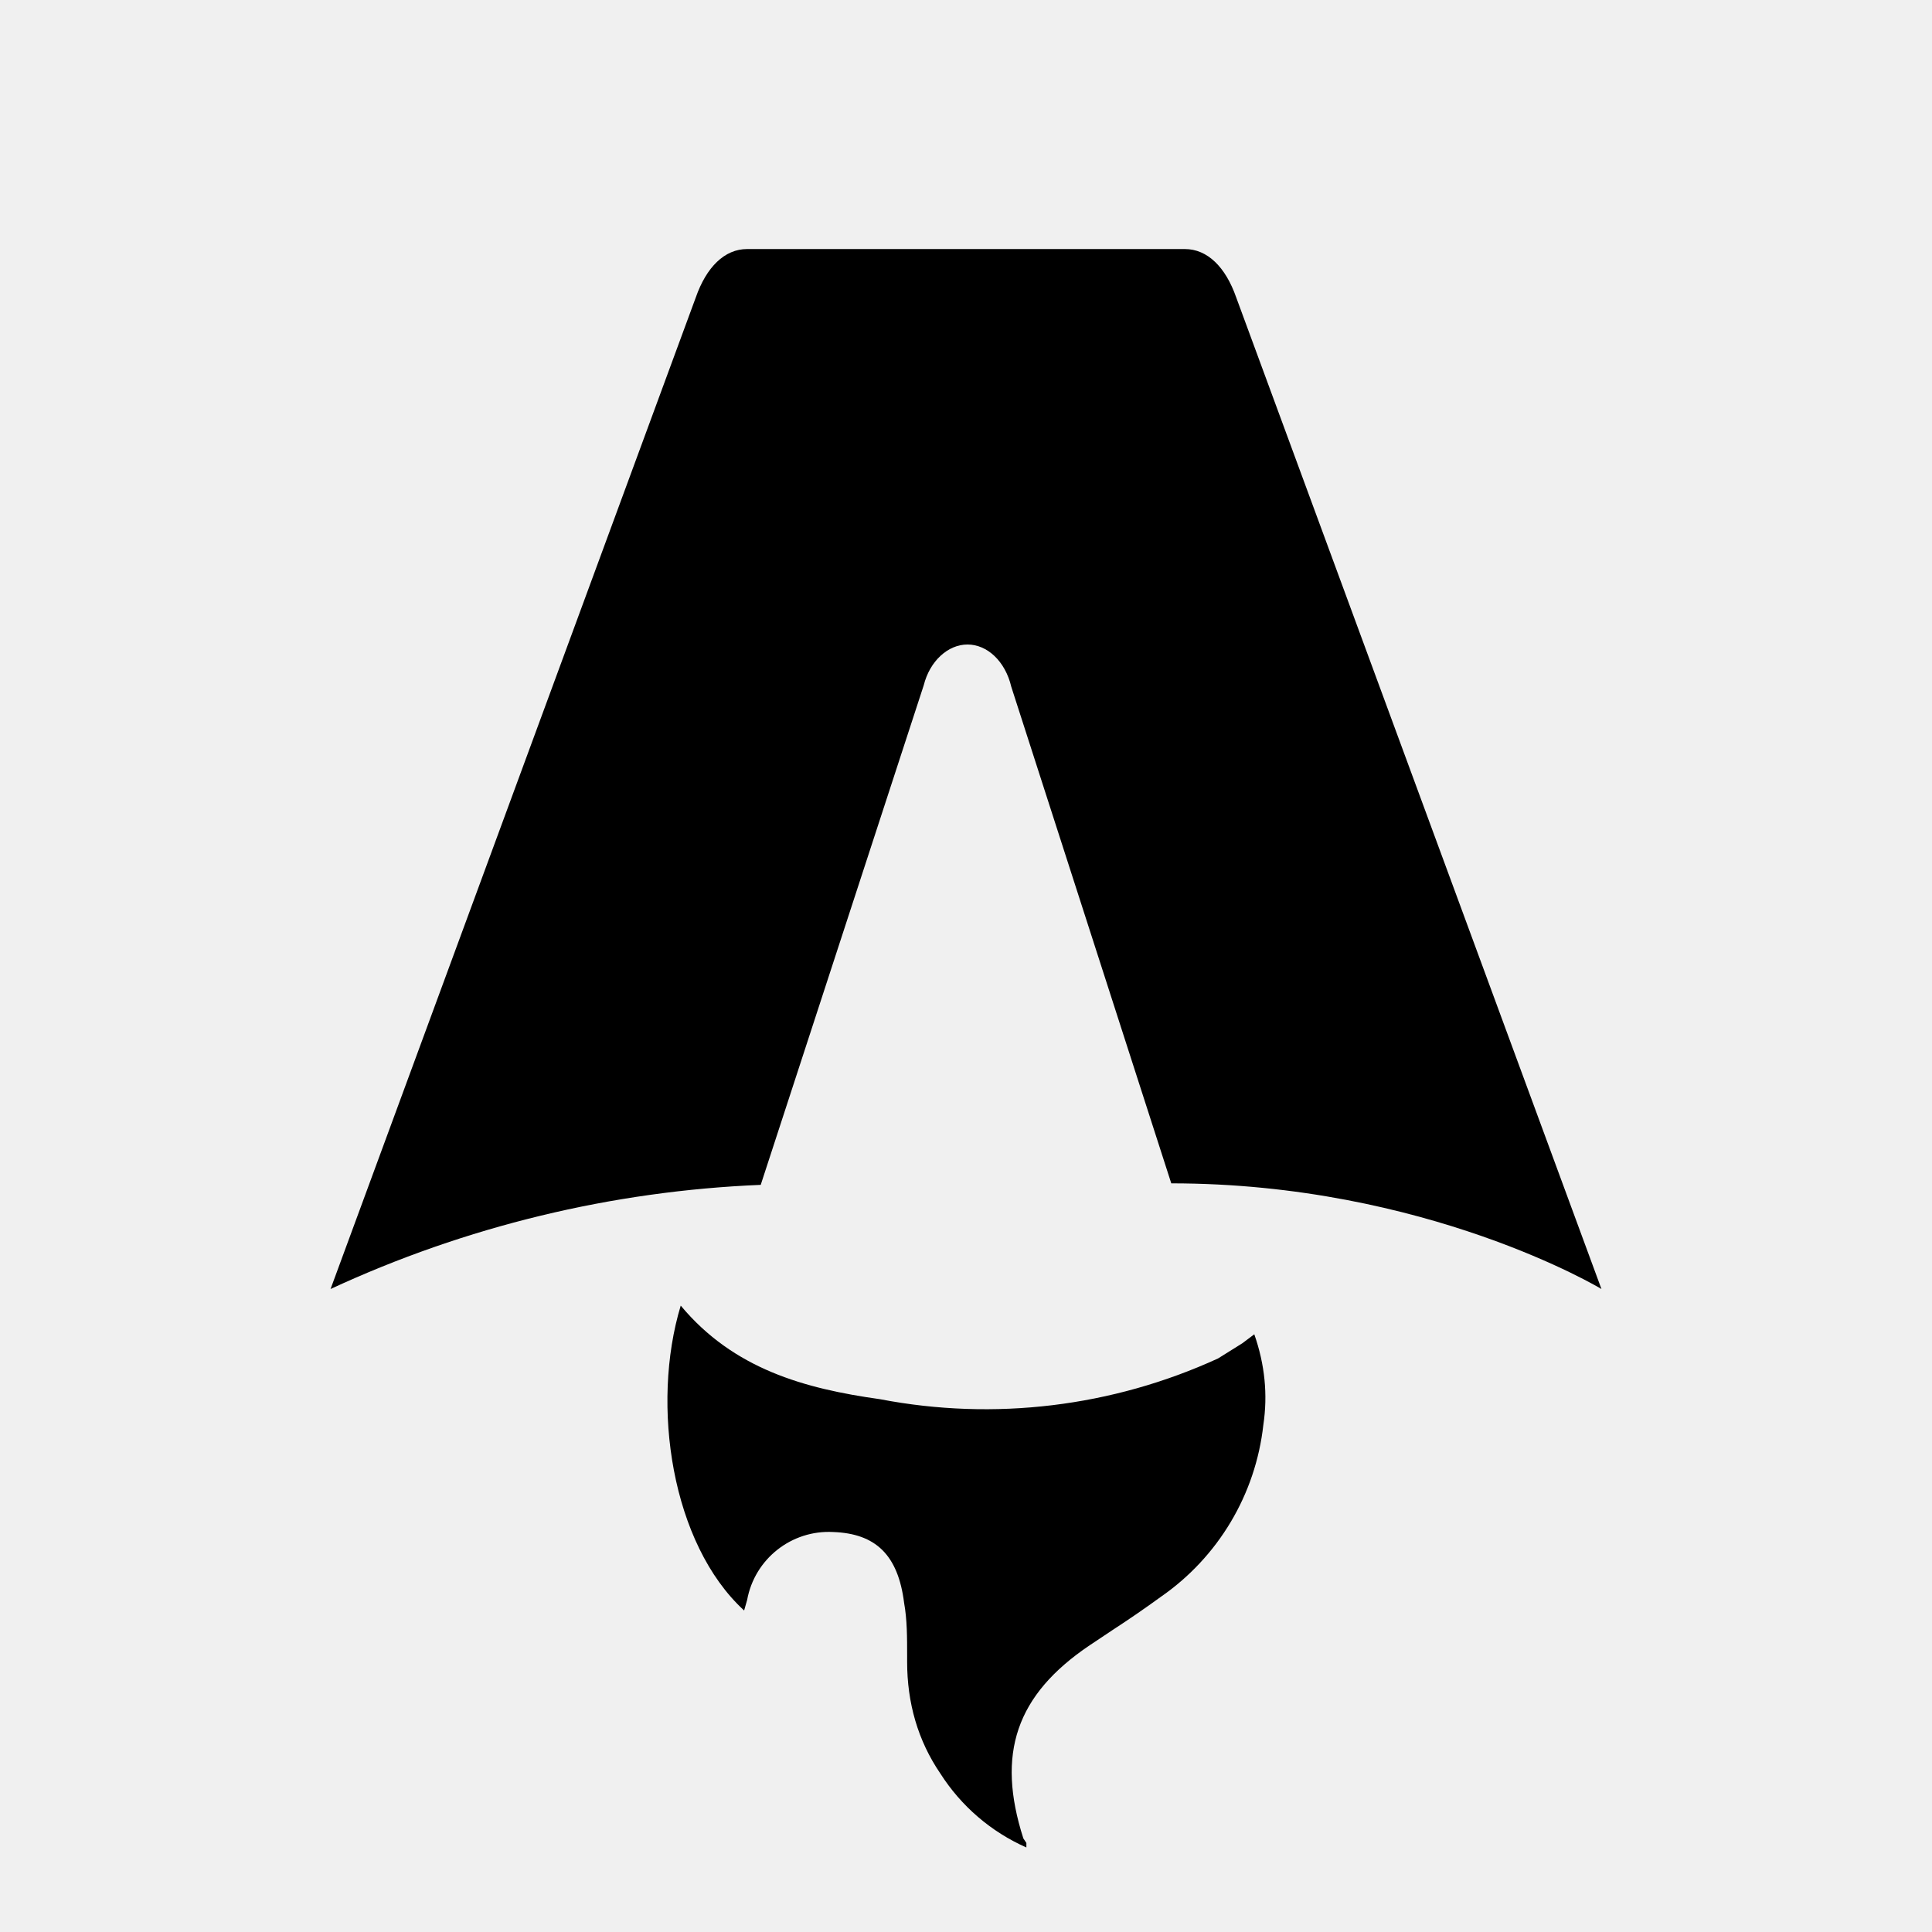
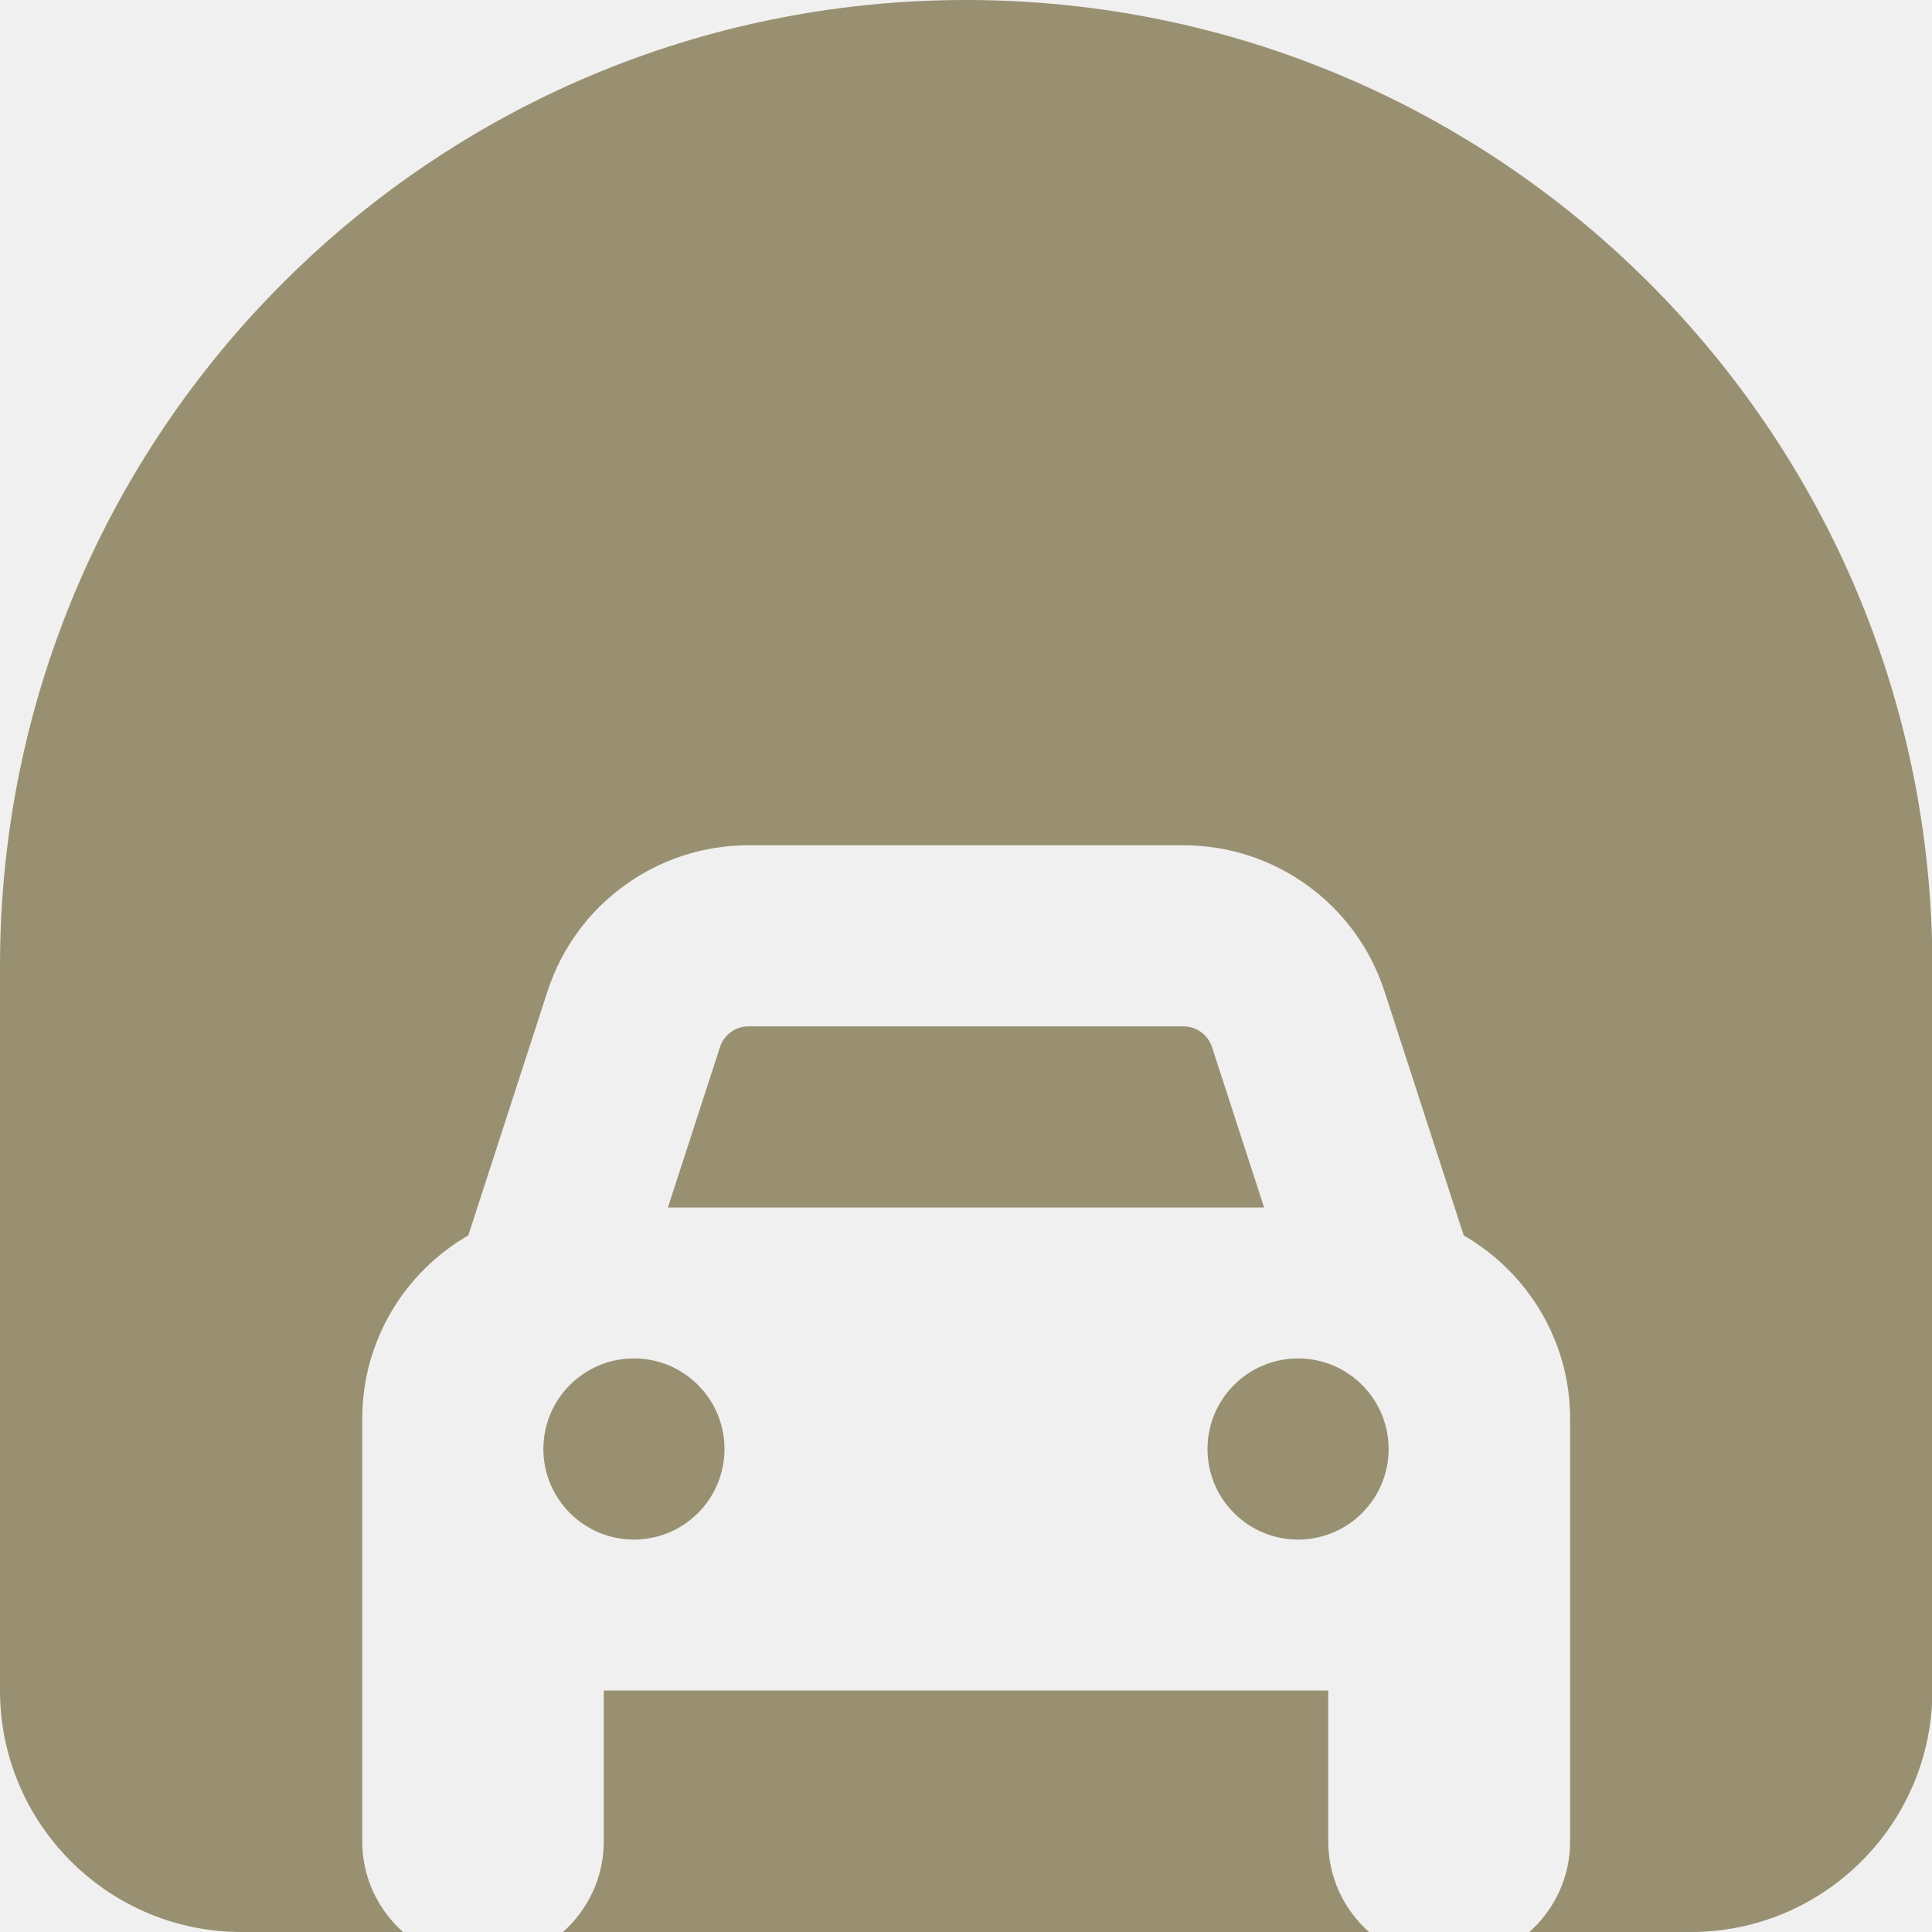
- <svg xmlns="http://www.w3.org/2000/svg" fill="none" viewBox="0 0 128 128">
-   <path d="M50.4 78.5a75.1 75.1 0 0 0-28.5 6.9l24.2-65.7c.7-2 1.9-3.2 3.4-3.2h29c1.5 0 2.7 1.2 3.4 3.2l24.2 65.7s-11.6-7-28.5-7L67 45.5c-.4-1.7-1.6-2.8-2.9-2.8-1.3 0-2.5 1.1-2.9 2.7L50.4 78.5Zm-1.1 28.2Zm-4.2-20.2c-2 6.6-.6 15.8 4.2 20.2a17.5 17.5 0 0 1 .2-.7 5.5 5.5 0 0 1 5.7-4.5c2.8.1 4.3 1.5 4.7 4.7.2 1.1.2 2.3.2 3.5v.4c0 2.7.7 5.2 2.2 7.4a13 13 0 0 0 5.7 4.9v-.3l-.2-.3c-1.8-5.6-.5-9.5 4.4-12.8l1.5-1a73 73 0 0 0 3.2-2.2 16 16 0 0 0 6.8-11.4c.3-2 .1-4-.6-6l-.8.6-1.6 1a37 37 0 0 1-22.4 2.7c-5-.7-9.7-2-13.2-6.2Z" />
-   <style>
-         path { fill: #000; }
-         @media (prefers-color-scheme: dark) {
-             path { fill: #FFF; }
-         }
-     </style>
+ <svg xmlns="http://www.w3.org/2000/svg" viewBox="0 0 512 512">
+   <path d="M256 0C114.6 0 0 114.6 0 256L0 448c0 35.3 28.7 64 64 64l42.8 0c-6.6-5.9-10.8-14.4-10.8-24l0-112c0-20.8 11.3-38.9 28.1-48.6l21-64.7c7.5-23.1 29-38.7 53.3-38.7l115.2 0c24.3 0 45.8 15.6 53.3 38.7l21 64.7c16.8 9.7 28.2 27.8 28.2 48.6l0 112c0 9.6-4.2 18.1-10.8 24l42.8 0c35.3 0 64-28.7 64-64l0-192C512 114.6 397.4 0 256 0zM362.8 512c-6.6-5.9-10.8-14.4-10.8-24l0-40-192 0 0 40c0 9.6-4.2 18.1-10.8 24l213.7 0zM190.8 277.5L177 320l158 0-13.8-42.5c-1.1-3.3-4.1-5.5-7.6-5.5l-115.2 0c-3.5 0-6.5 2.2-7.6 5.5zM168 408a24 24 0 1 0 0-48 24 24 0 1 0 0 48zm200-24a24 24 0 1 0 -48 0 24 24 0 1 0 48 0z" fill="#989071" />
</svg>
